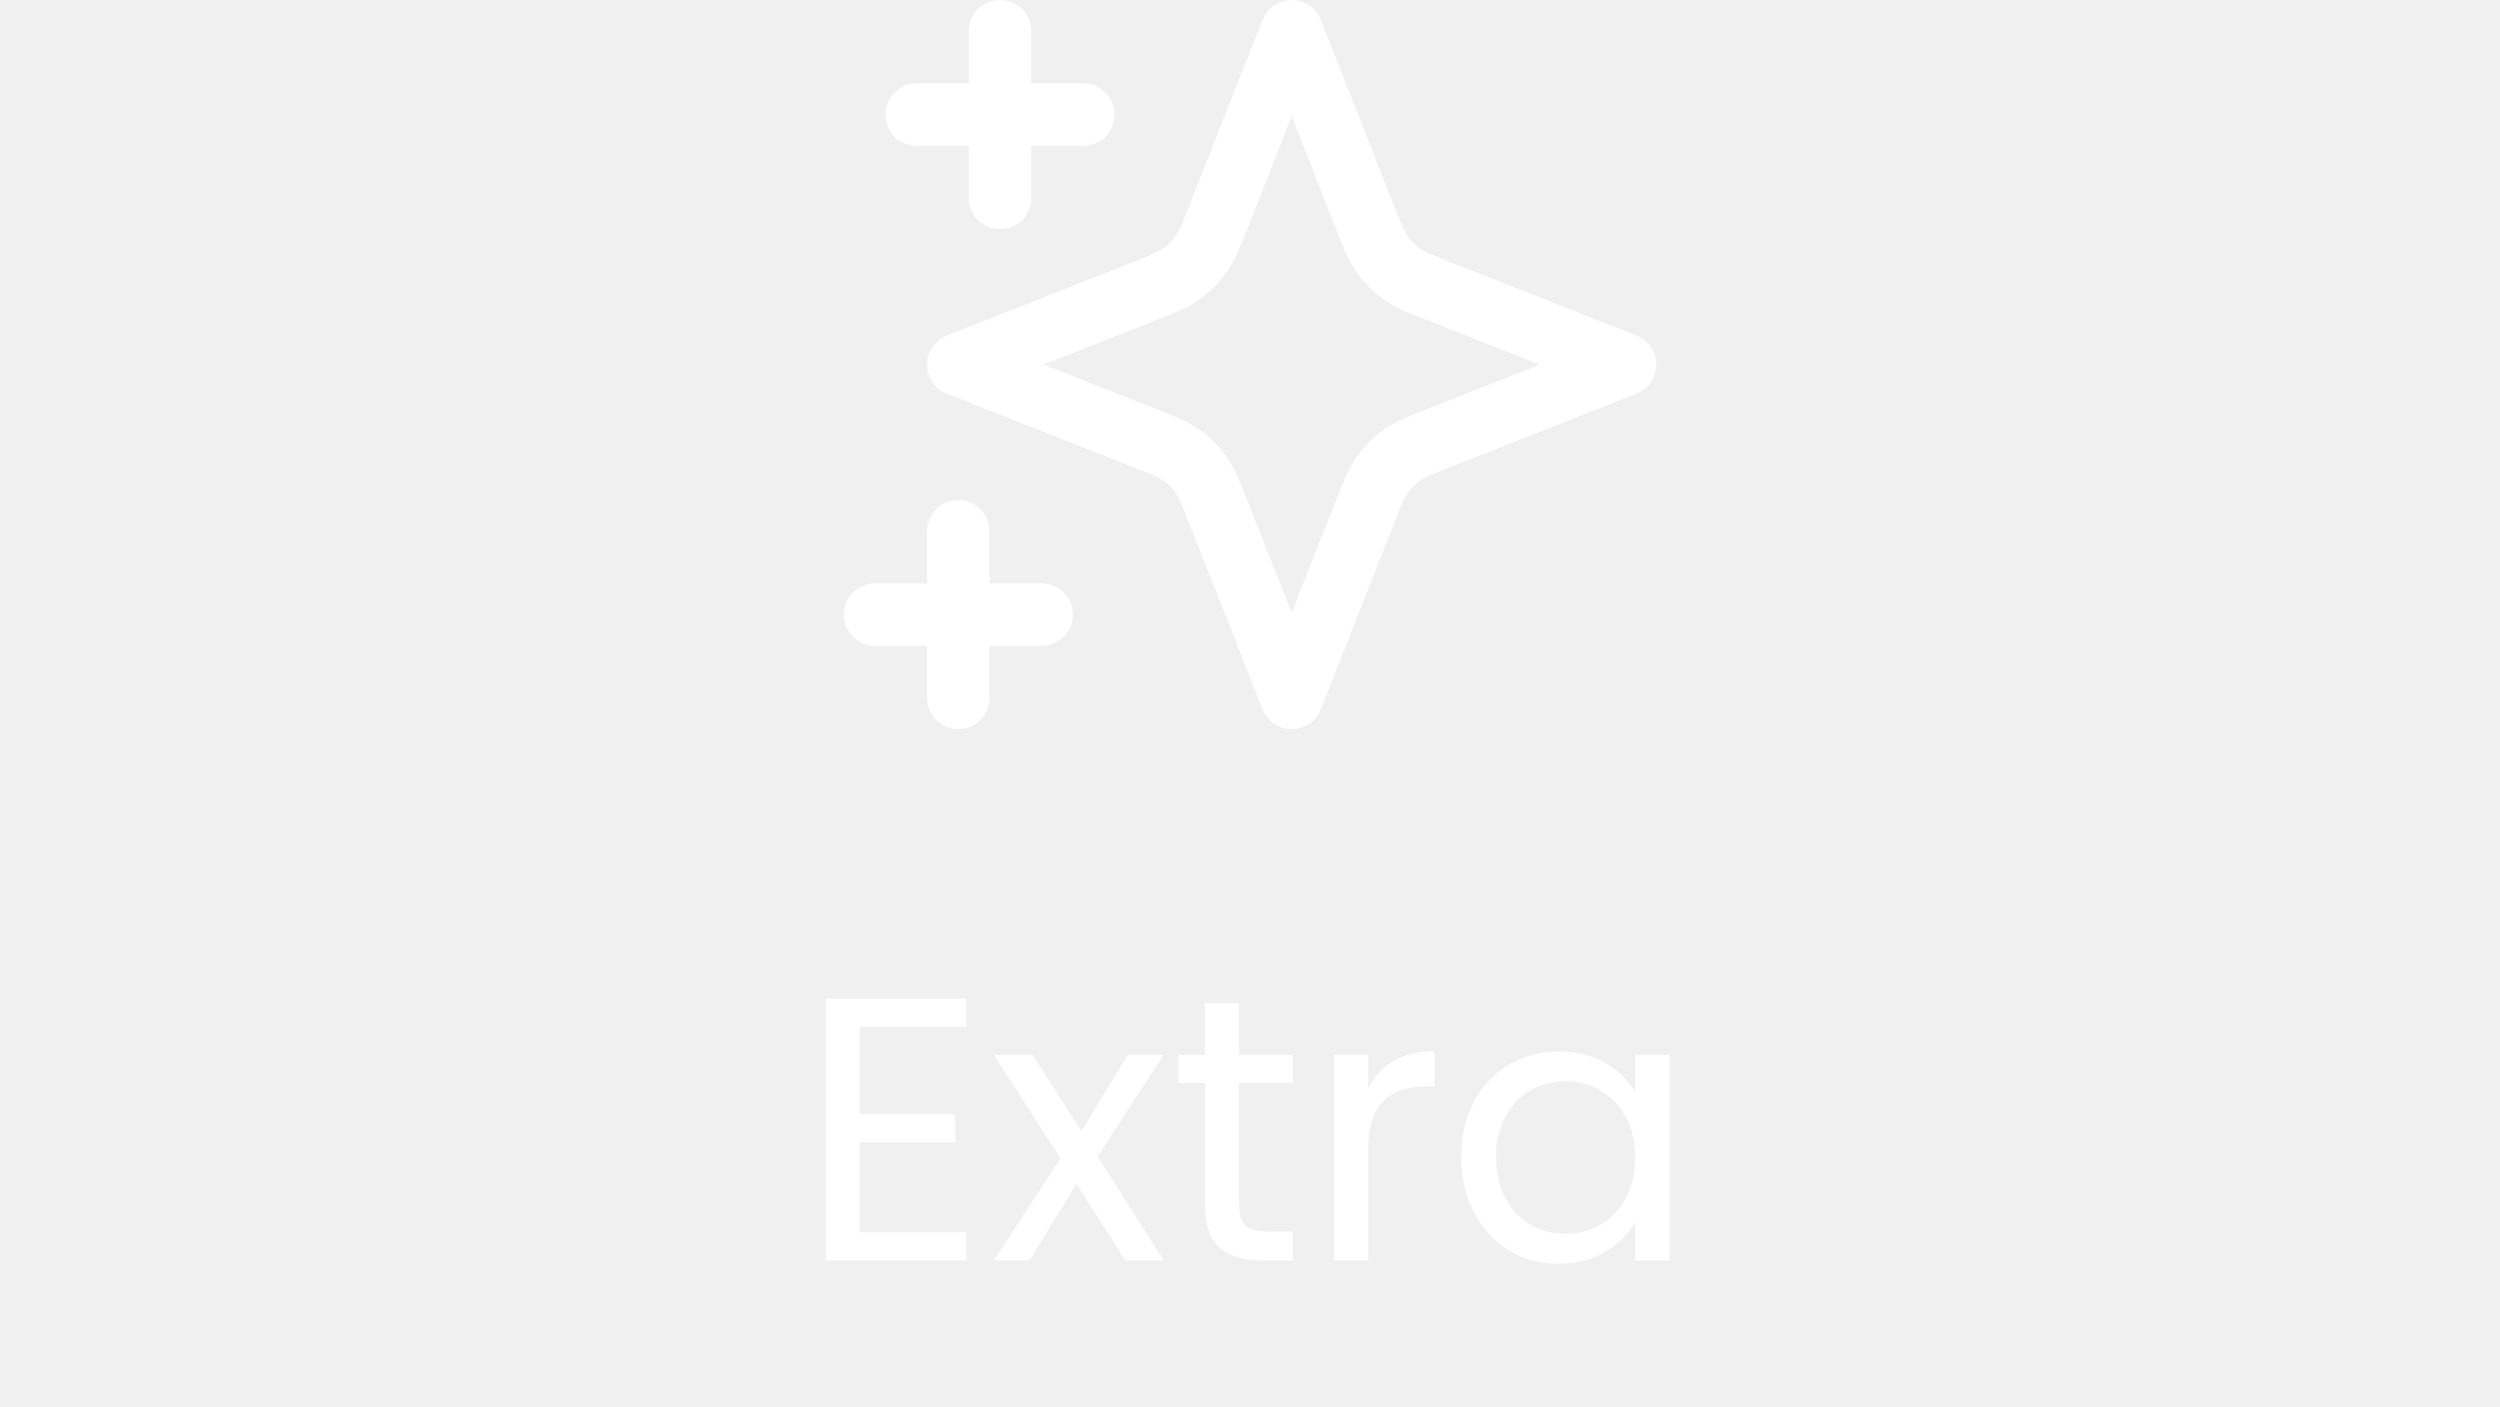
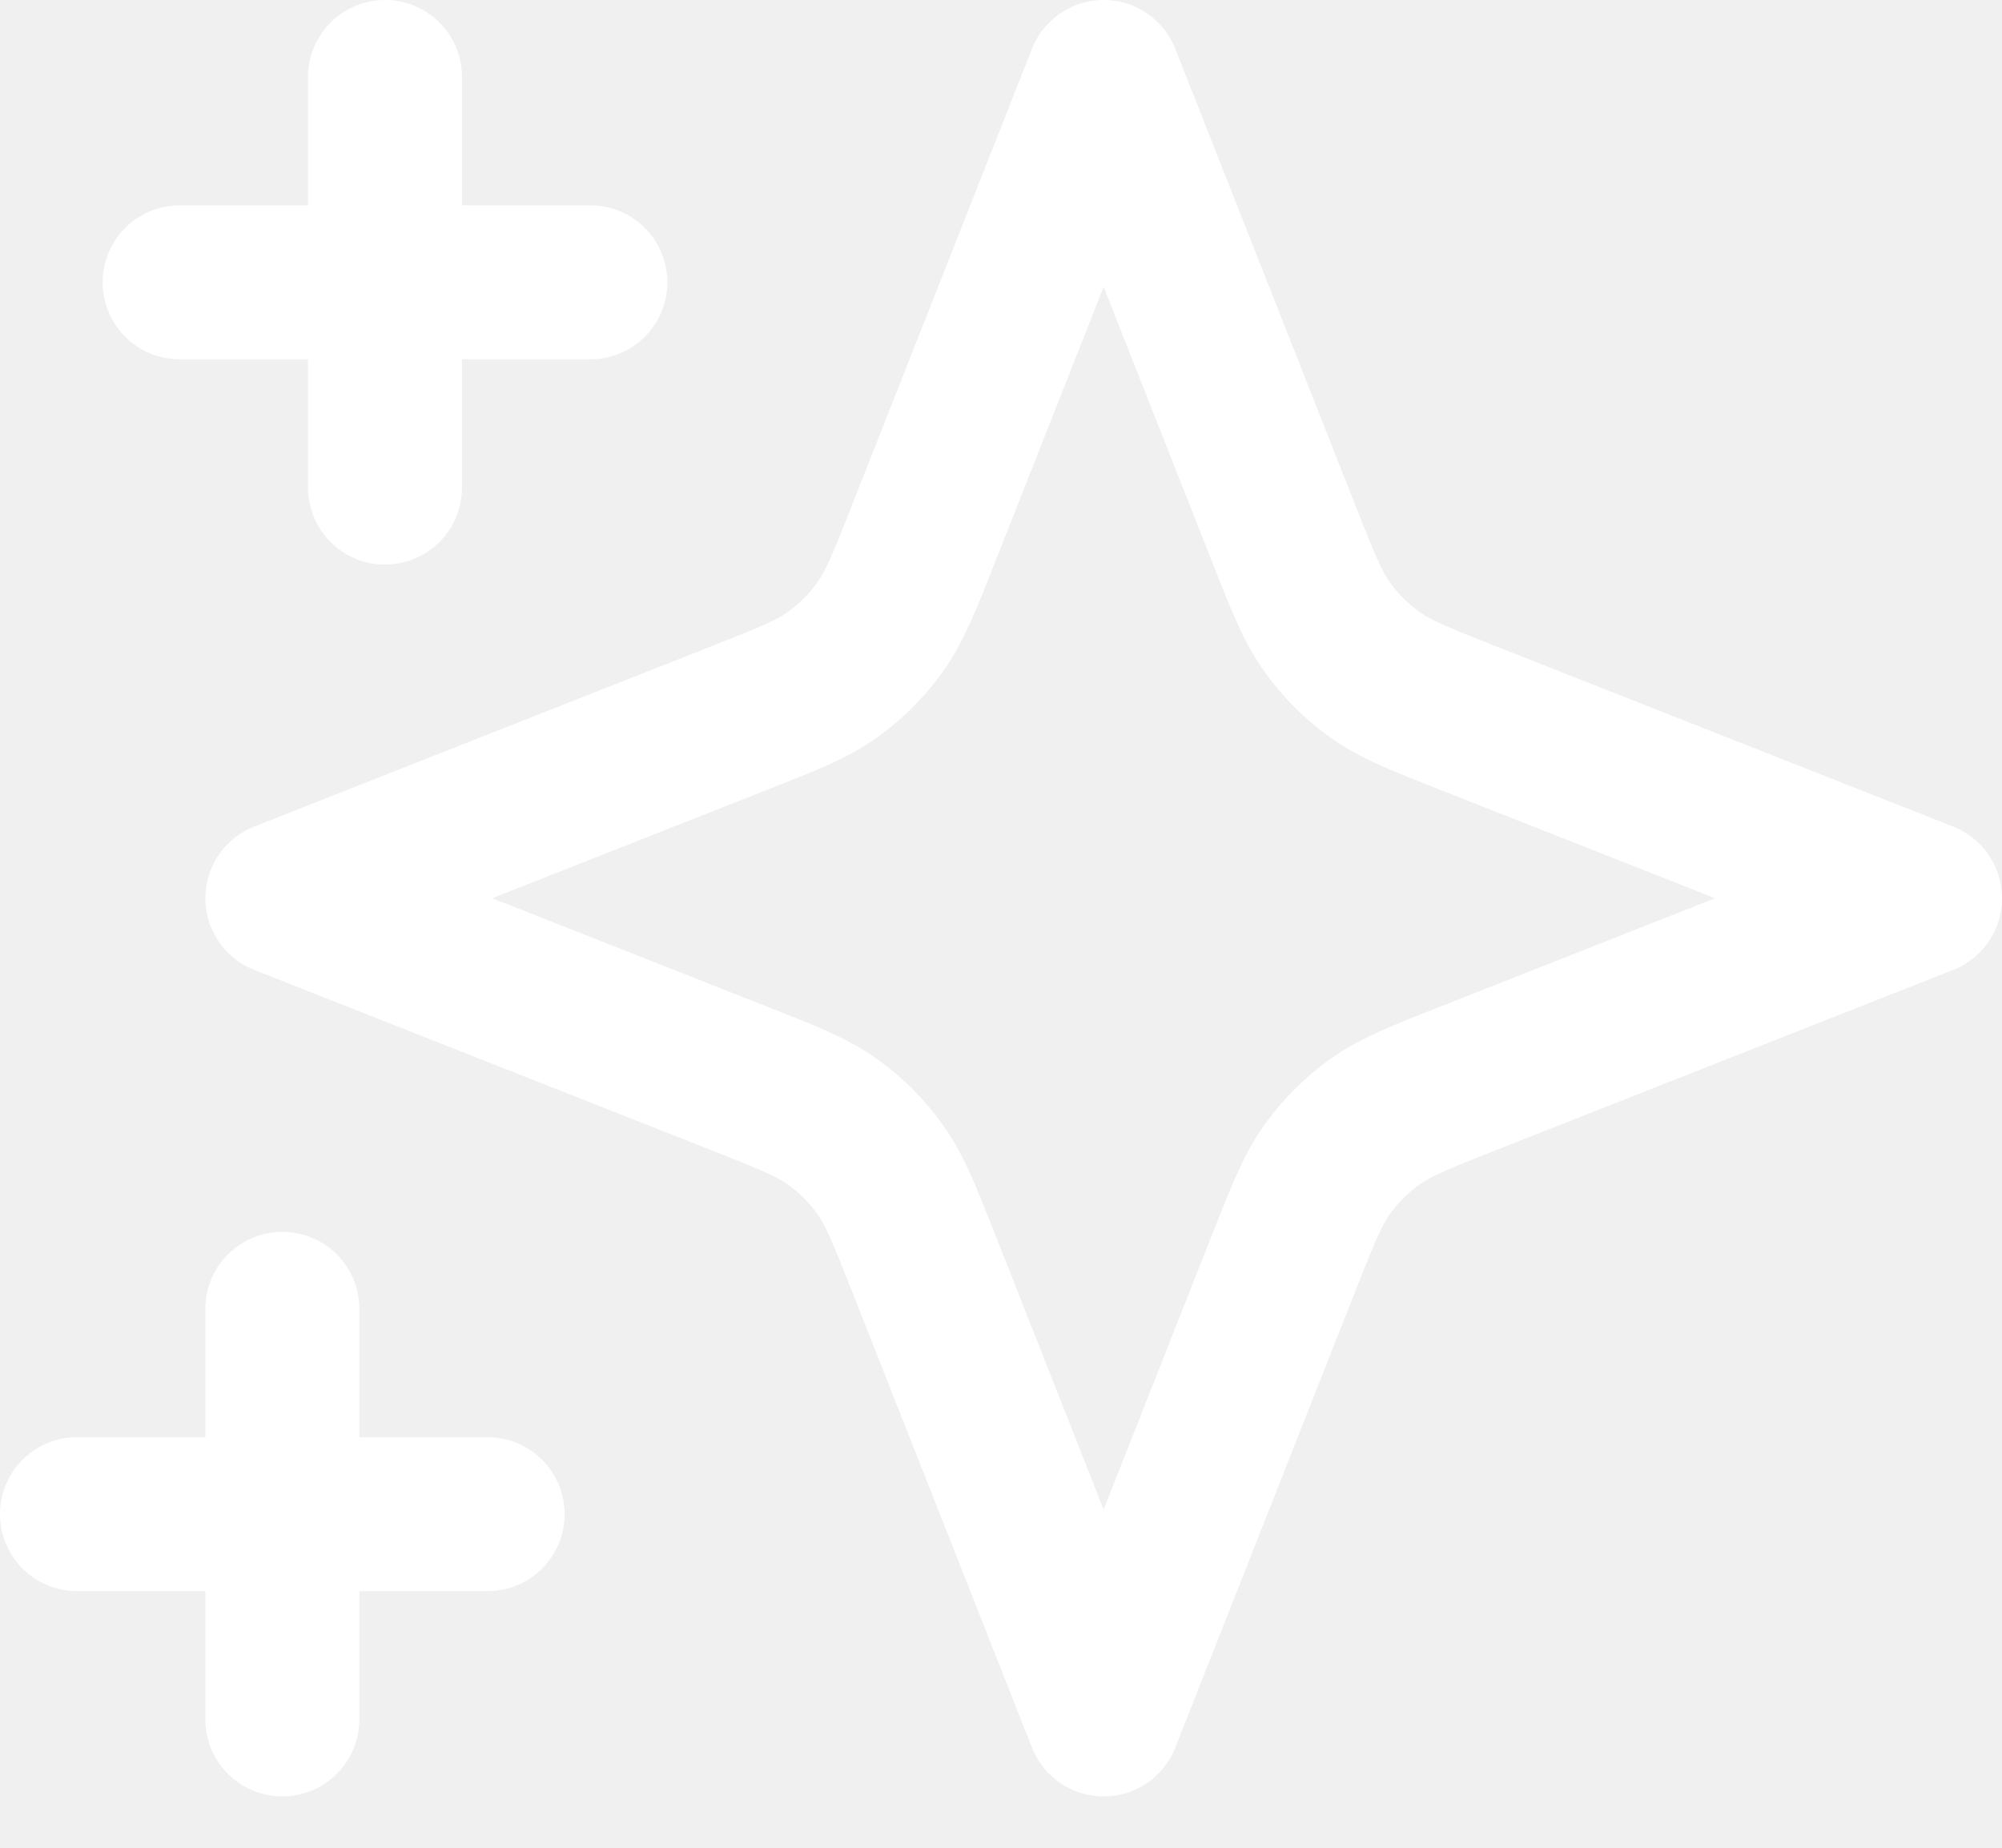
- <svg xmlns="http://www.w3.org/2000/svg" width="80" height="45" viewBox="0 0 80 45" fill="none">
-   <path d="M30.667 17V22.333M32 1V6.333M33.333 19.667H28M34.667 3.667H29.333M41.333 1L43.67 6.926C43.921 7.561 44.046 7.879 44.238 8.147C44.408 8.384 44.616 8.592 44.853 8.762C45.121 8.954 45.439 9.079 46.074 9.33L52 11.667L46.074 14.004C45.439 14.254 45.121 14.38 44.853 14.572C44.616 14.742 44.408 14.949 44.238 15.187C44.046 15.454 43.921 15.772 43.67 16.407L41.333 22.333L38.996 16.407C38.746 15.772 38.62 15.454 38.428 15.187C38.258 14.949 38.051 14.742 37.813 14.572C37.545 14.38 37.228 14.254 36.593 14.004L30.667 11.667L36.593 9.33C37.228 9.079 37.545 8.954 37.813 8.762C38.051 8.592 38.258 8.384 38.428 8.147C38.62 7.879 38.746 7.561 38.996 6.926L41.333 1Z" stroke="white" stroke-width="2" stroke-linecap="round" stroke-linejoin="round" />
-   <path d="M27.516 32.857V35.653H30.564V36.553H27.516V39.433H30.924V40.333H26.424V31.957H30.924V32.857H27.516ZM36.008 40.333L34.448 37.885L32.948 40.333H31.808L33.932 37.069L31.808 33.757H33.044L34.604 36.193L36.092 33.757H37.232L35.12 37.009L37.244 40.333H36.008ZM39.651 34.657V38.533C39.651 38.853 39.718 39.081 39.855 39.217C39.99 39.345 40.227 39.409 40.562 39.409H41.367V40.333H40.383C39.775 40.333 39.319 40.193 39.014 39.913C38.711 39.633 38.559 39.173 38.559 38.533V34.657H37.706V33.757H38.559V32.101H39.651V33.757H41.367V34.657H39.651ZM43.782 34.825C43.974 34.449 44.246 34.157 44.598 33.949C44.958 33.741 45.394 33.637 45.906 33.637V34.765H45.618C44.394 34.765 43.782 35.429 43.782 36.757V40.333H42.69V33.757H43.782V34.825ZM46.758 37.021C46.758 36.349 46.894 35.761 47.166 35.257C47.438 34.745 47.81 34.349 48.282 34.069C48.762 33.789 49.294 33.649 49.878 33.649C50.454 33.649 50.954 33.773 51.378 34.021C51.802 34.269 52.118 34.581 52.326 34.957V33.757H53.43V40.333H52.326V39.109C52.11 39.493 51.786 39.813 51.354 40.069C50.93 40.317 50.434 40.441 49.866 40.441C49.282 40.441 48.754 40.297 48.282 40.009C47.81 39.721 47.438 39.317 47.166 38.797C46.894 38.277 46.758 37.685 46.758 37.021ZM52.326 37.033C52.326 36.537 52.226 36.105 52.026 35.737C51.826 35.369 51.554 35.089 51.21 34.897C50.874 34.697 50.502 34.597 50.094 34.597C49.686 34.597 49.314 34.693 48.978 34.885C48.642 35.077 48.374 35.357 48.174 35.725C47.974 36.093 47.874 36.525 47.874 37.021C47.874 37.525 47.974 37.965 48.174 38.341C48.374 38.709 48.642 38.993 48.978 39.193C49.314 39.385 49.686 39.481 50.094 39.481C50.502 39.481 50.874 39.385 51.21 39.193C51.554 38.993 51.826 38.709 52.026 38.341C52.226 37.965 52.326 37.529 52.326 37.033Z" fill="white" />
+ <svg xmlns="http://www.w3.org/2000/svg" width="26" height="24" viewBox="0 0 26 24" fill="none">
+   <path d="M3.667 17V22.333M5 1V6.333M6.333 19.667H1M7.667 3.667H2.333M14.333 1L16.67 6.926C16.921 7.561 17.046 7.879 17.238 8.147C17.408 8.384 17.616 8.592 17.854 8.762C18.121 8.954 18.439 9.079 19.074 9.33L25 11.667L19.074 14.004C18.439 14.254 18.121 14.38 17.854 14.572C17.616 14.742 17.408 14.949 17.238 15.187C17.046 15.454 16.921 15.772 16.67 16.407L14.333 22.333L11.996 16.407C11.746 15.772 11.62 15.454 11.428 15.187C11.258 14.949 11.051 14.742 10.813 14.572C10.546 14.38 10.228 14.254 9.592 14.004L3.667 11.667L9.592 9.33C10.228 9.079 10.546 8.954 10.813 8.762C11.051 8.592 11.258 8.384 11.428 8.147C11.62 7.879 11.746 7.561 11.996 6.926L14.333 1Z" stroke="white" stroke-width="2" stroke-linecap="round" stroke-linejoin="round" />
</svg>
